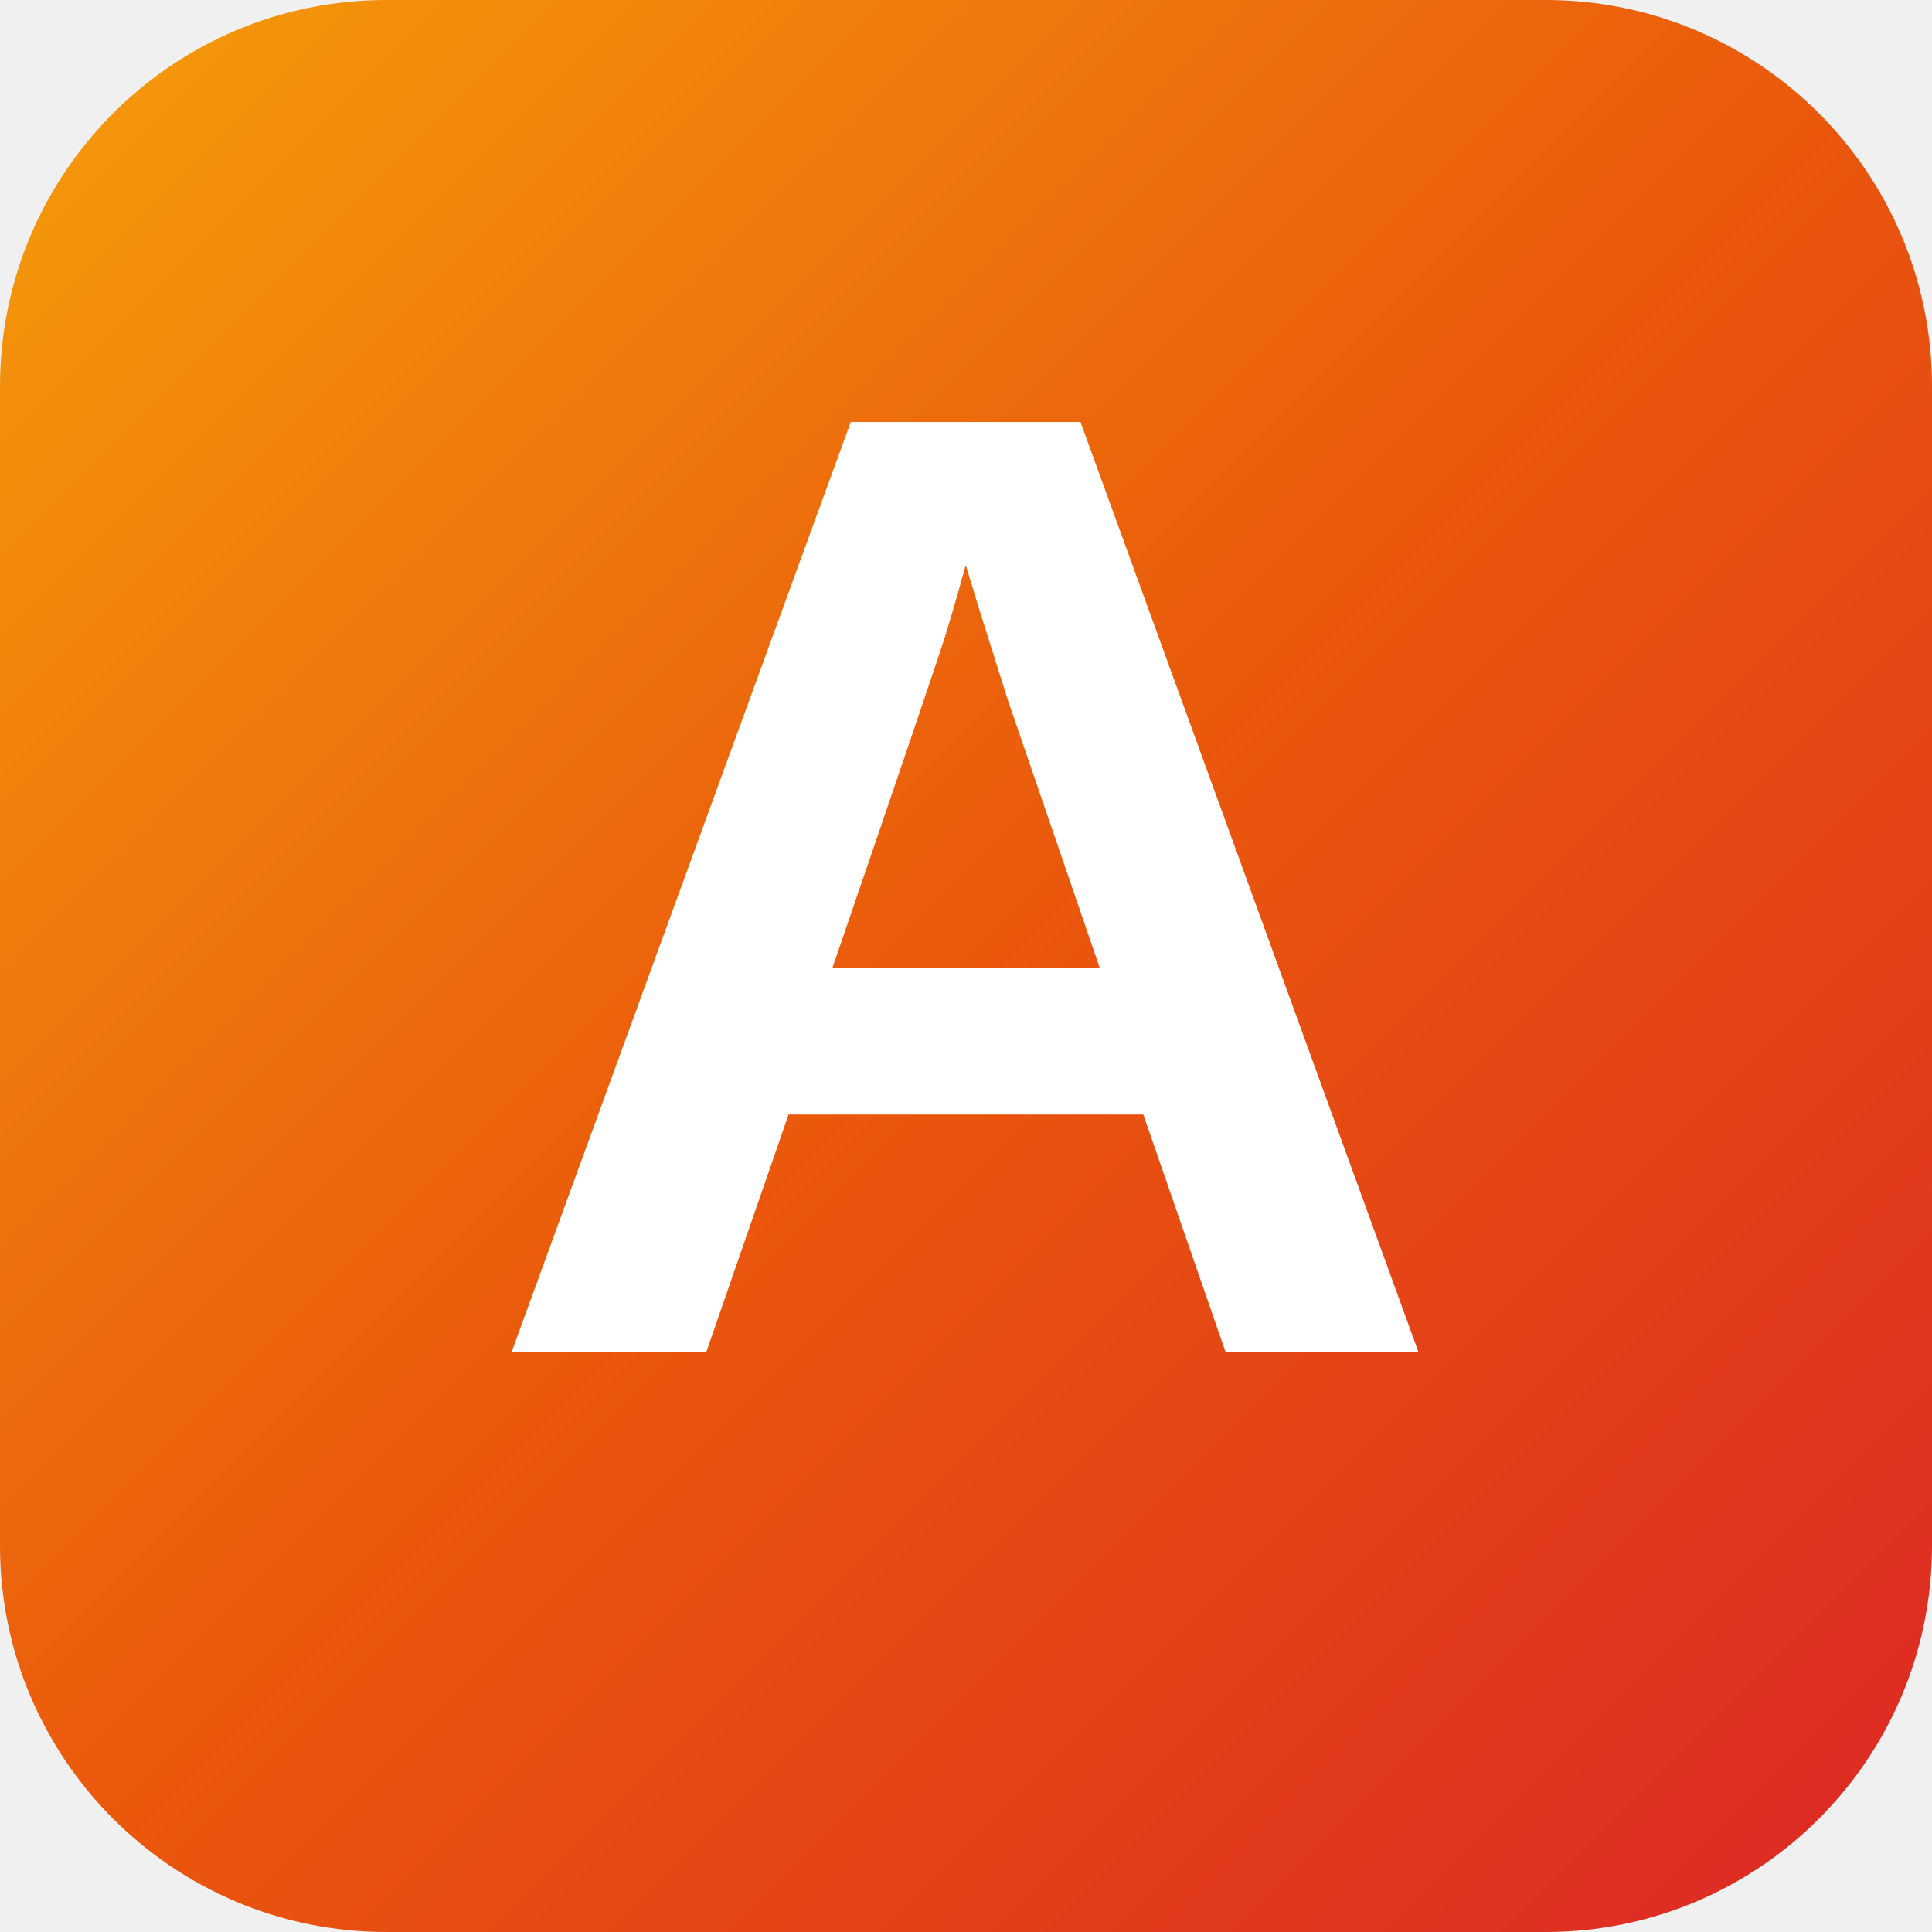
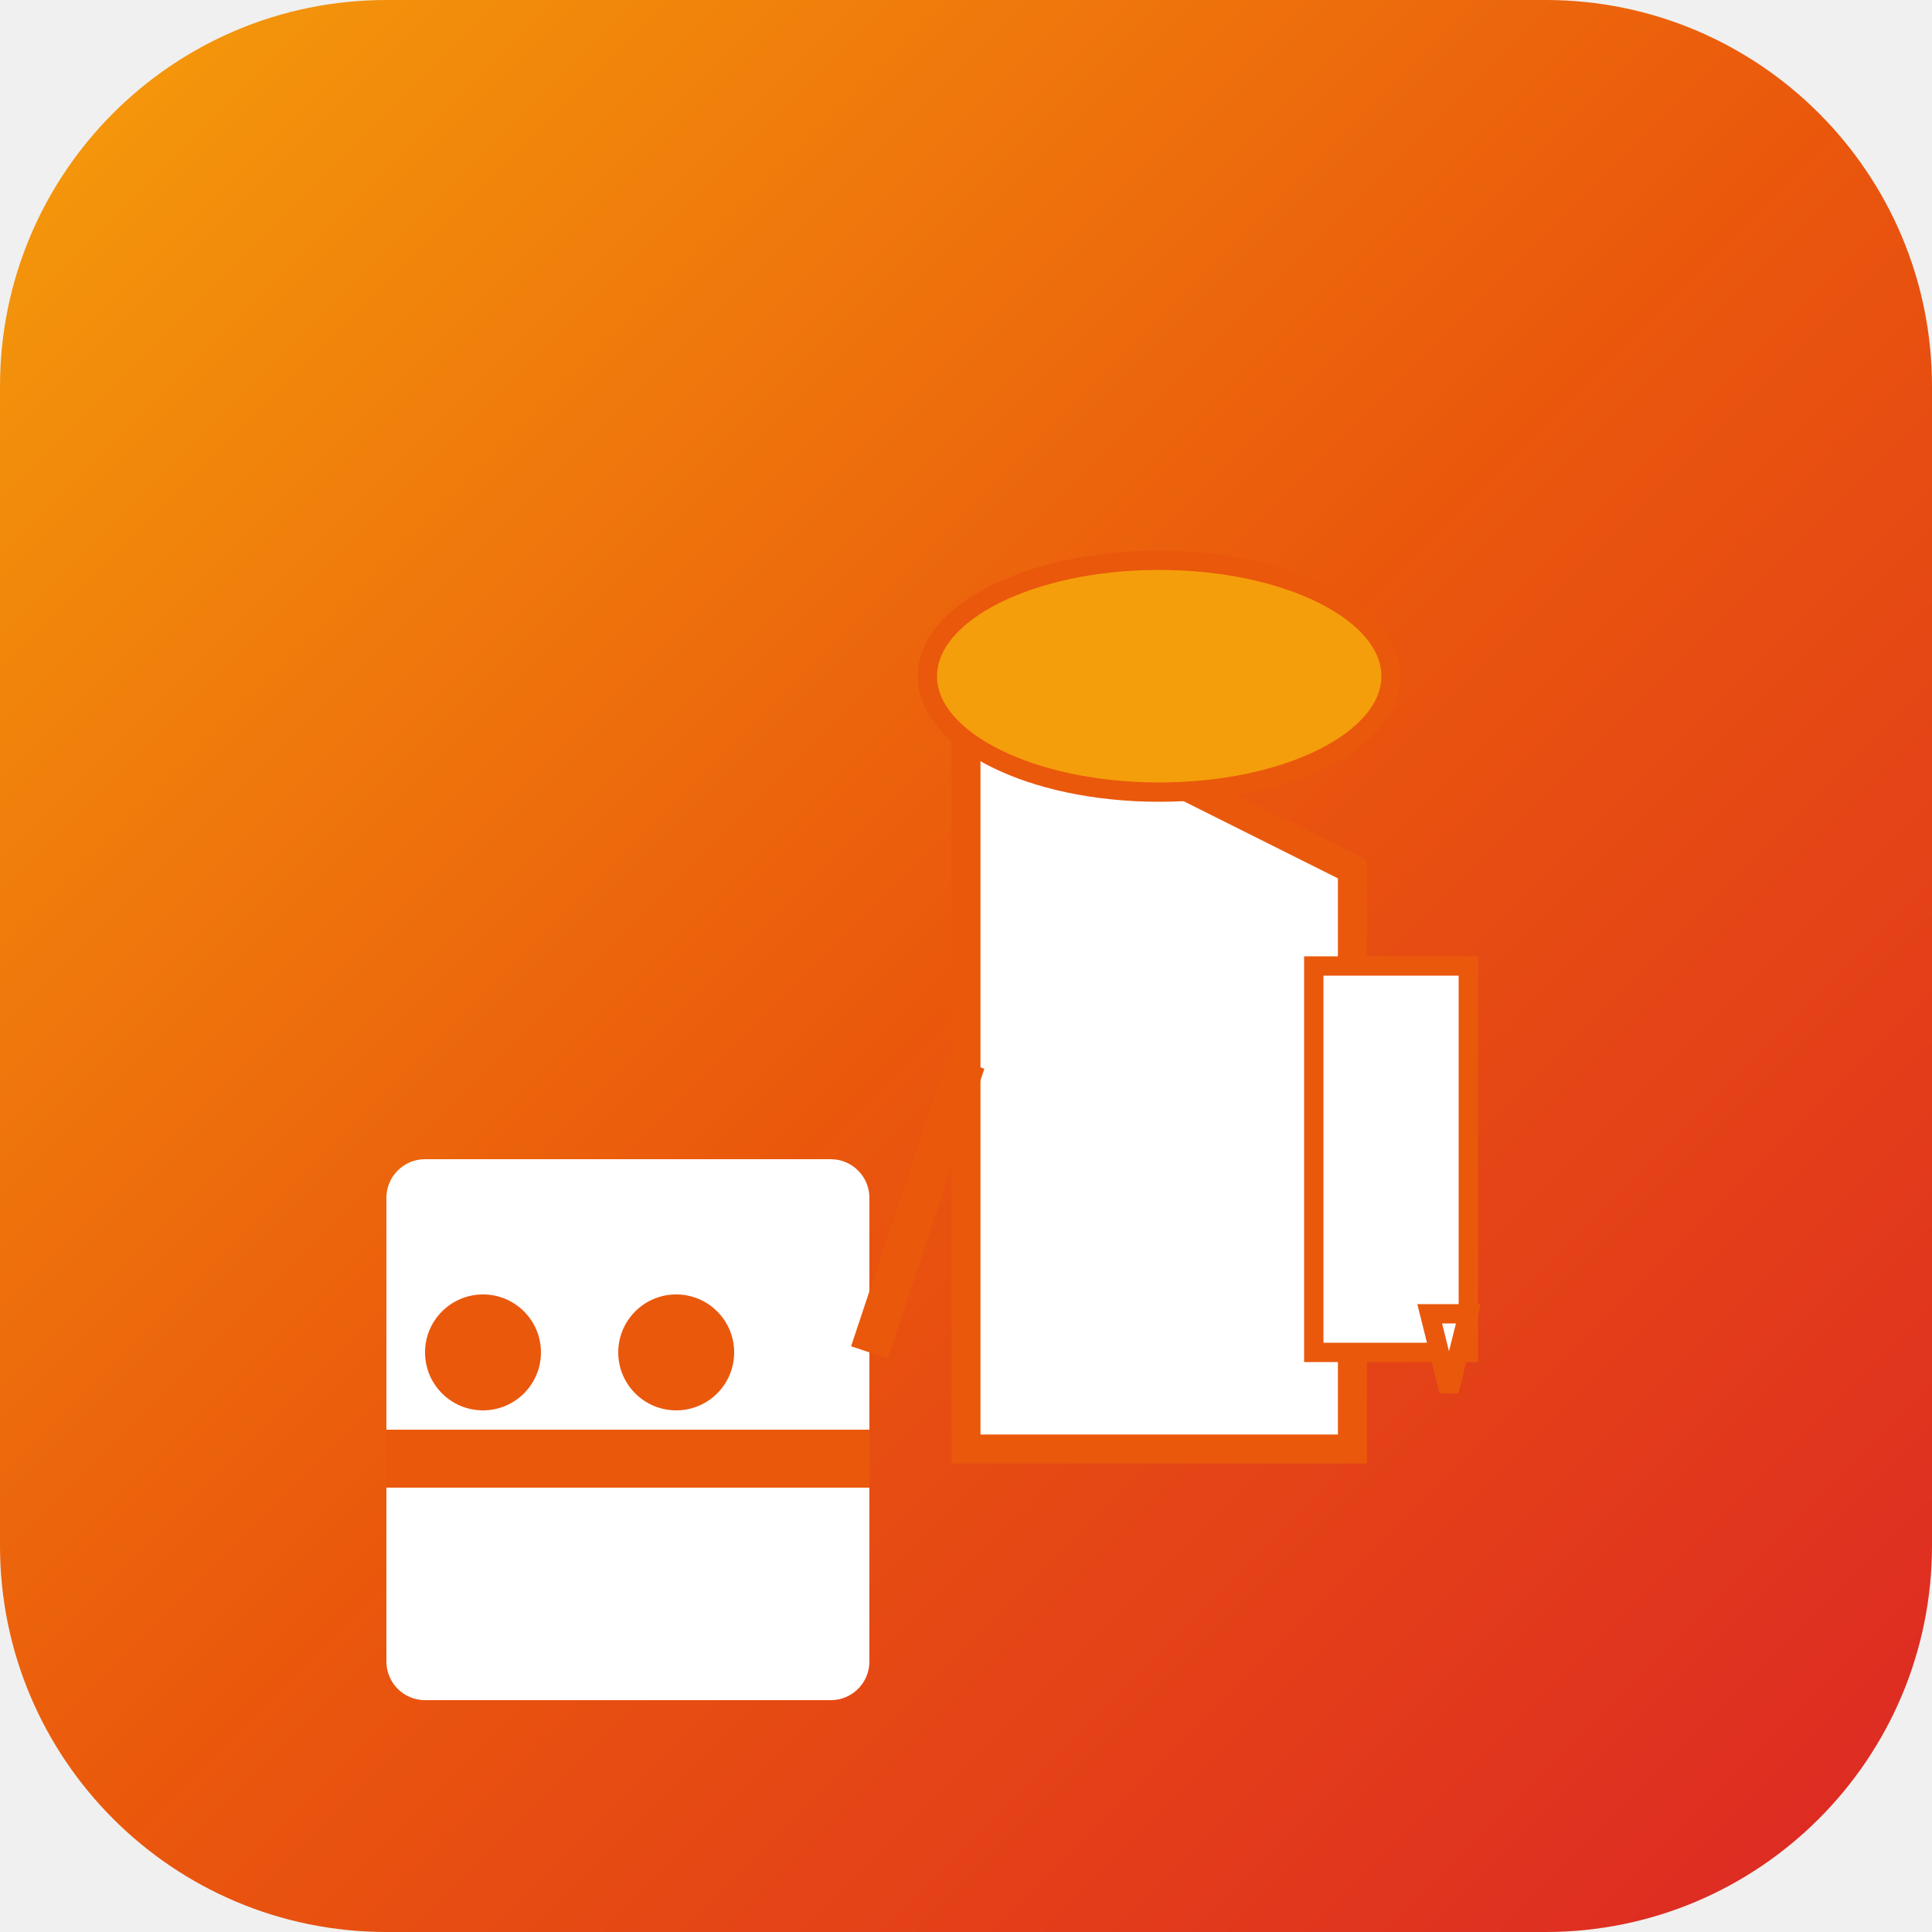
<svg xmlns="http://www.w3.org/2000/svg" viewBox="0 0 100 100">
  <defs>
    <linearGradient id="albarakaGradient" x1="0%" y1="0%" x2="100%" y2="100%">
      <stop offset="0%" style="stop-color:#f59e0b;stop-opacity:1" />
      <stop offset="50%" style="stop-color:#ea580c;stop-opacity:1" />
      <stop offset="100%" style="stop-color:#dc2626;stop-opacity:1" />
    </linearGradient>
  </defs>
  <rect width="100" height="100" fill="url(#albarakaGradient)" rx="20" />
-   <text x="50" y="70" font-size="70" font-weight="900" fill="white" text-anchor="middle" font-family="Arial, sans-serif">A</text>
+   <rect x="20" y="60" width="25" height="28" fill="white" rx="2" />
+   <circle cx="25" cy="70" r="3" fill="#ea580c" />
+   <circle cx="35" cy="70" r="3" fill="#ea580c" />
+   <rect x="20" y="74" width="25" height="3" fill="#ea580c" />
+   <path d="M 50 35 L 70 45 L 70 75 L 50 75 Z" fill="white" stroke="#ea580c" stroke-width="1.5" />
+   <ellipse cx="60" cy="35" rx="12" ry="6" fill="#f59e0b" stroke="#ea580c" stroke-width="1" />
+   <rect x="68" y="50" width="8" height="20" fill="white" stroke="#ea580c" stroke-width="1" />
+   <polygon points="74,68 76,68 75,72" fill="white" stroke="#ea580c" stroke-width="1" />
+   <line x1="45" y1="70" x2="50" y2="55" stroke="#ea580c" stroke-width="2" />
</svg>
